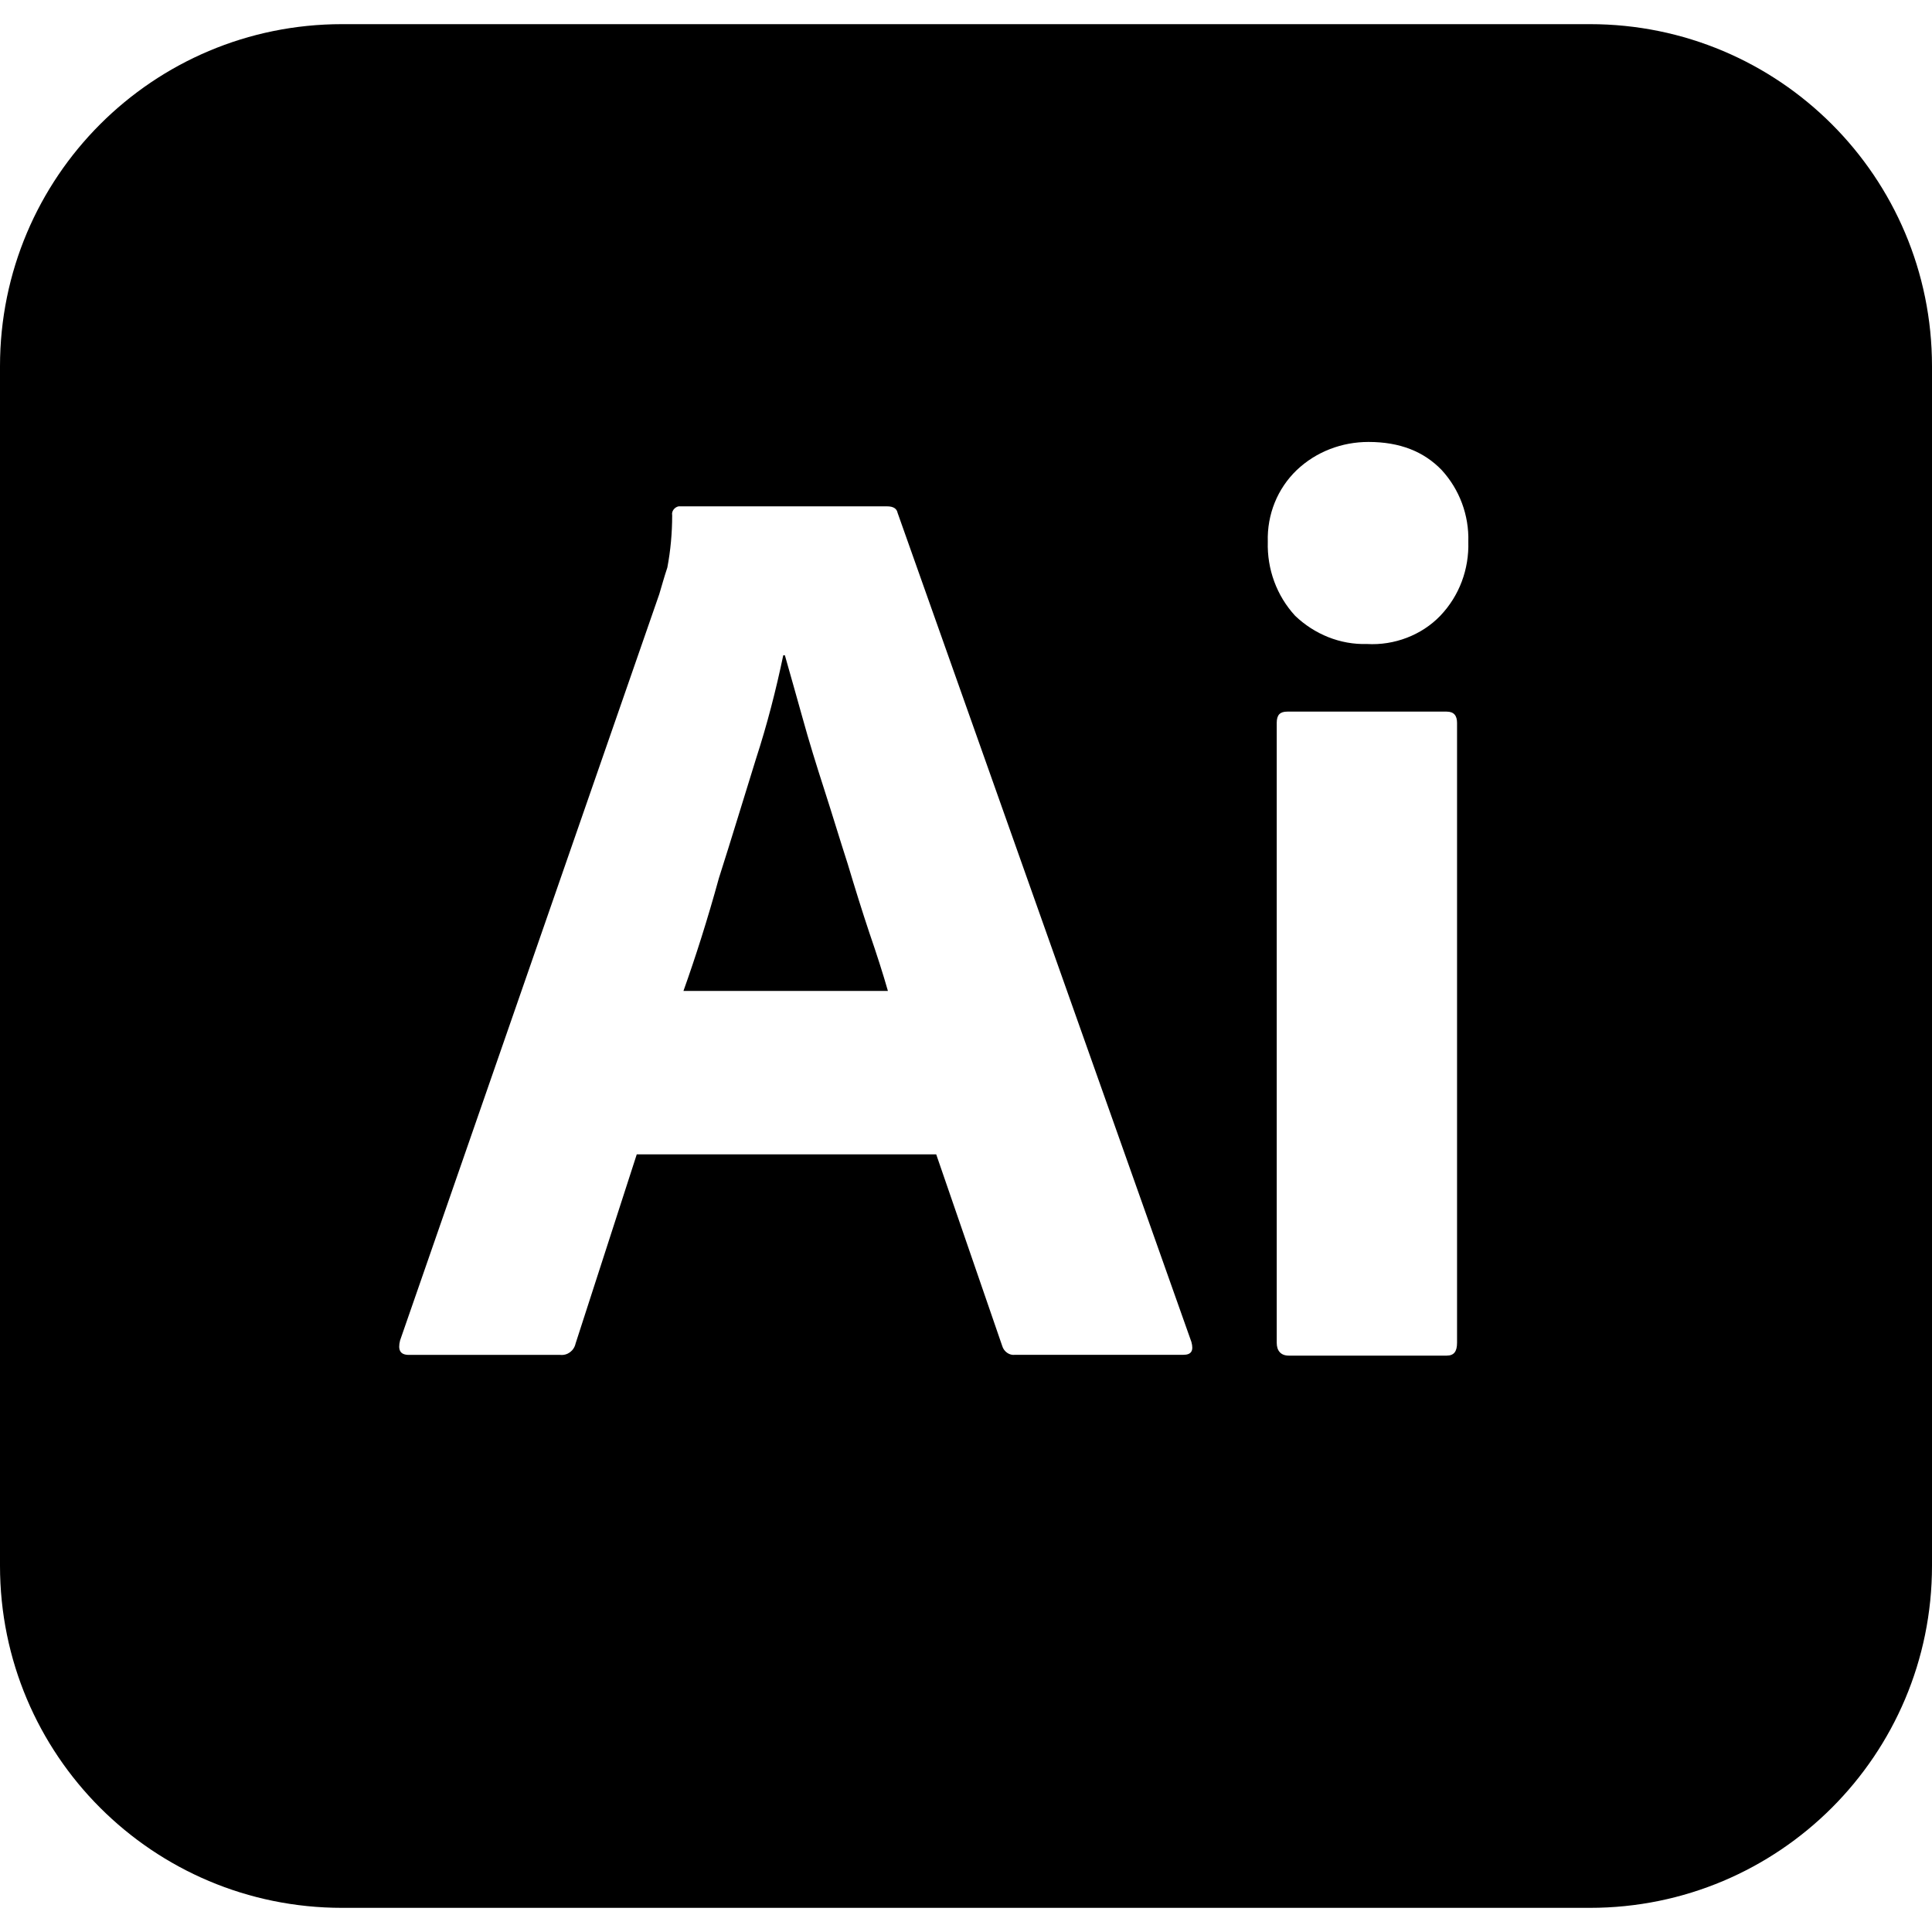
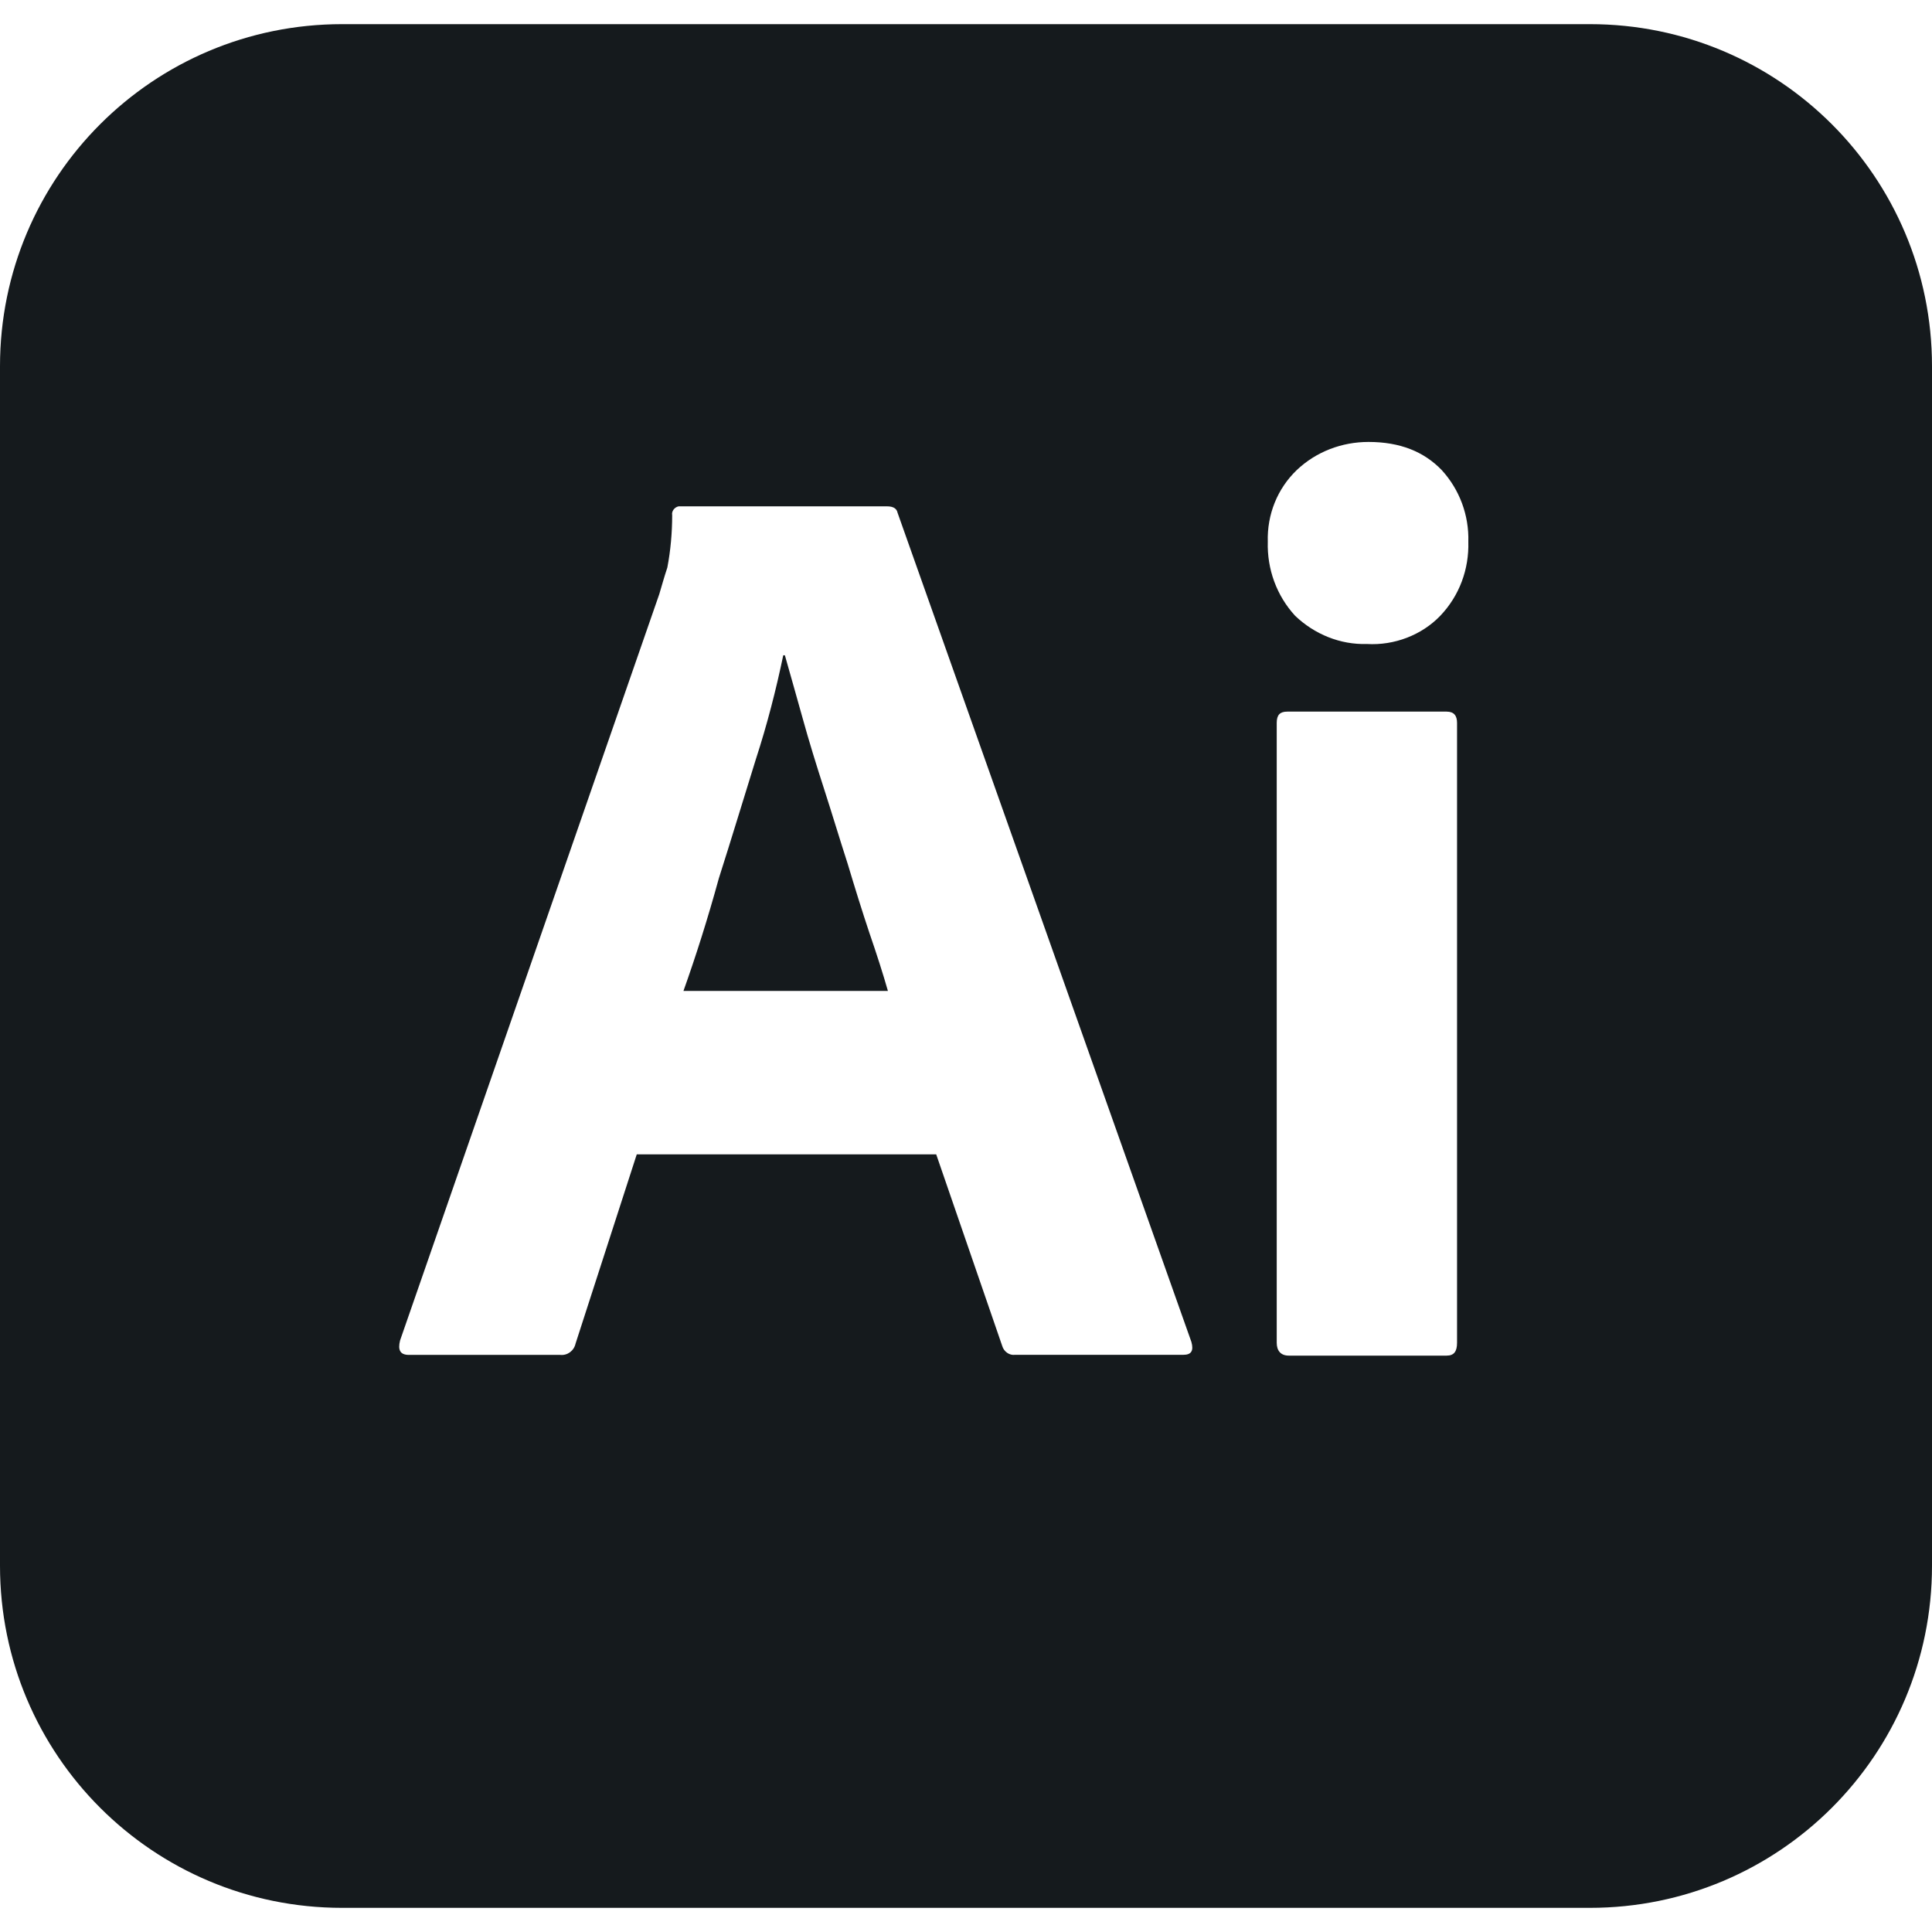
- <svg xmlns="http://www.w3.org/2000/svg" fill="#000000" width="800px" height="800px" viewBox="0 0 24 24" role="img">
+ <svg xmlns="http://www.w3.org/2000/svg" fill="#151a1d" width="800px" height="800px" viewBox="0 0 24 24" role="img">
  <path d="M10.53 10.73c-.1-.31-.19-.61-.29-.92-.1-.31-.19-.6-.27-.89-.08-.28-.15-.54-.22-.78h-.02c-.09.43-.2.86-.34 1.29-.15.48-.3.98-.46 1.48-.14.51-.29.98-.44 1.4h2.54c-.06-.211-.14-.46-.23-.721-.09-.269-.18-.559-.27-.859zM19.75.3H4.25C1.9.3 0 2.2 0 4.55v14.9c0 2.35 1.9 4.25 4.25 4.25h15.5c2.35 0 4.25-1.9 4.25-4.25V4.55C24 2.2 22.1.3 19.75.3zM14.7 16.83h-2.091c-.069.01-.139-.04-.159-.11l-.82-2.38H7.91l-.76 2.35c-.02.09-.1.15-.19.141H5.08c-.11 0-.14-.061-.11-.18L8.19 7.38c.03-.1.06-.21.1-.33.04-.21.06-.43.06-.65-.01-.05.03-.1.08-.11h2.59c.08 0 .12.03.13.08l3.65 10.3c.03.109 0 .16-.1.16zm3.4-.15c0 .11-.039.16-.129.16H16.01c-.1 0-.15-.061-.15-.16v-7.7c0-.1.041-.14.131-.14h1.98c.09 0 .129.05.129.14v7.7zm-.209-9.03c-.231.24-.571.37-.911.35-.33.01-.65-.12-.891-.35-.23-.25-.35-.58-.34-.92-.01-.34.12-.66.359-.89.242-.23.562-.35.892-.35.391 0 .689.12.91.35.22.24.34.56.33.89.01.34-.11.67-.349.92z" />
</svg>
